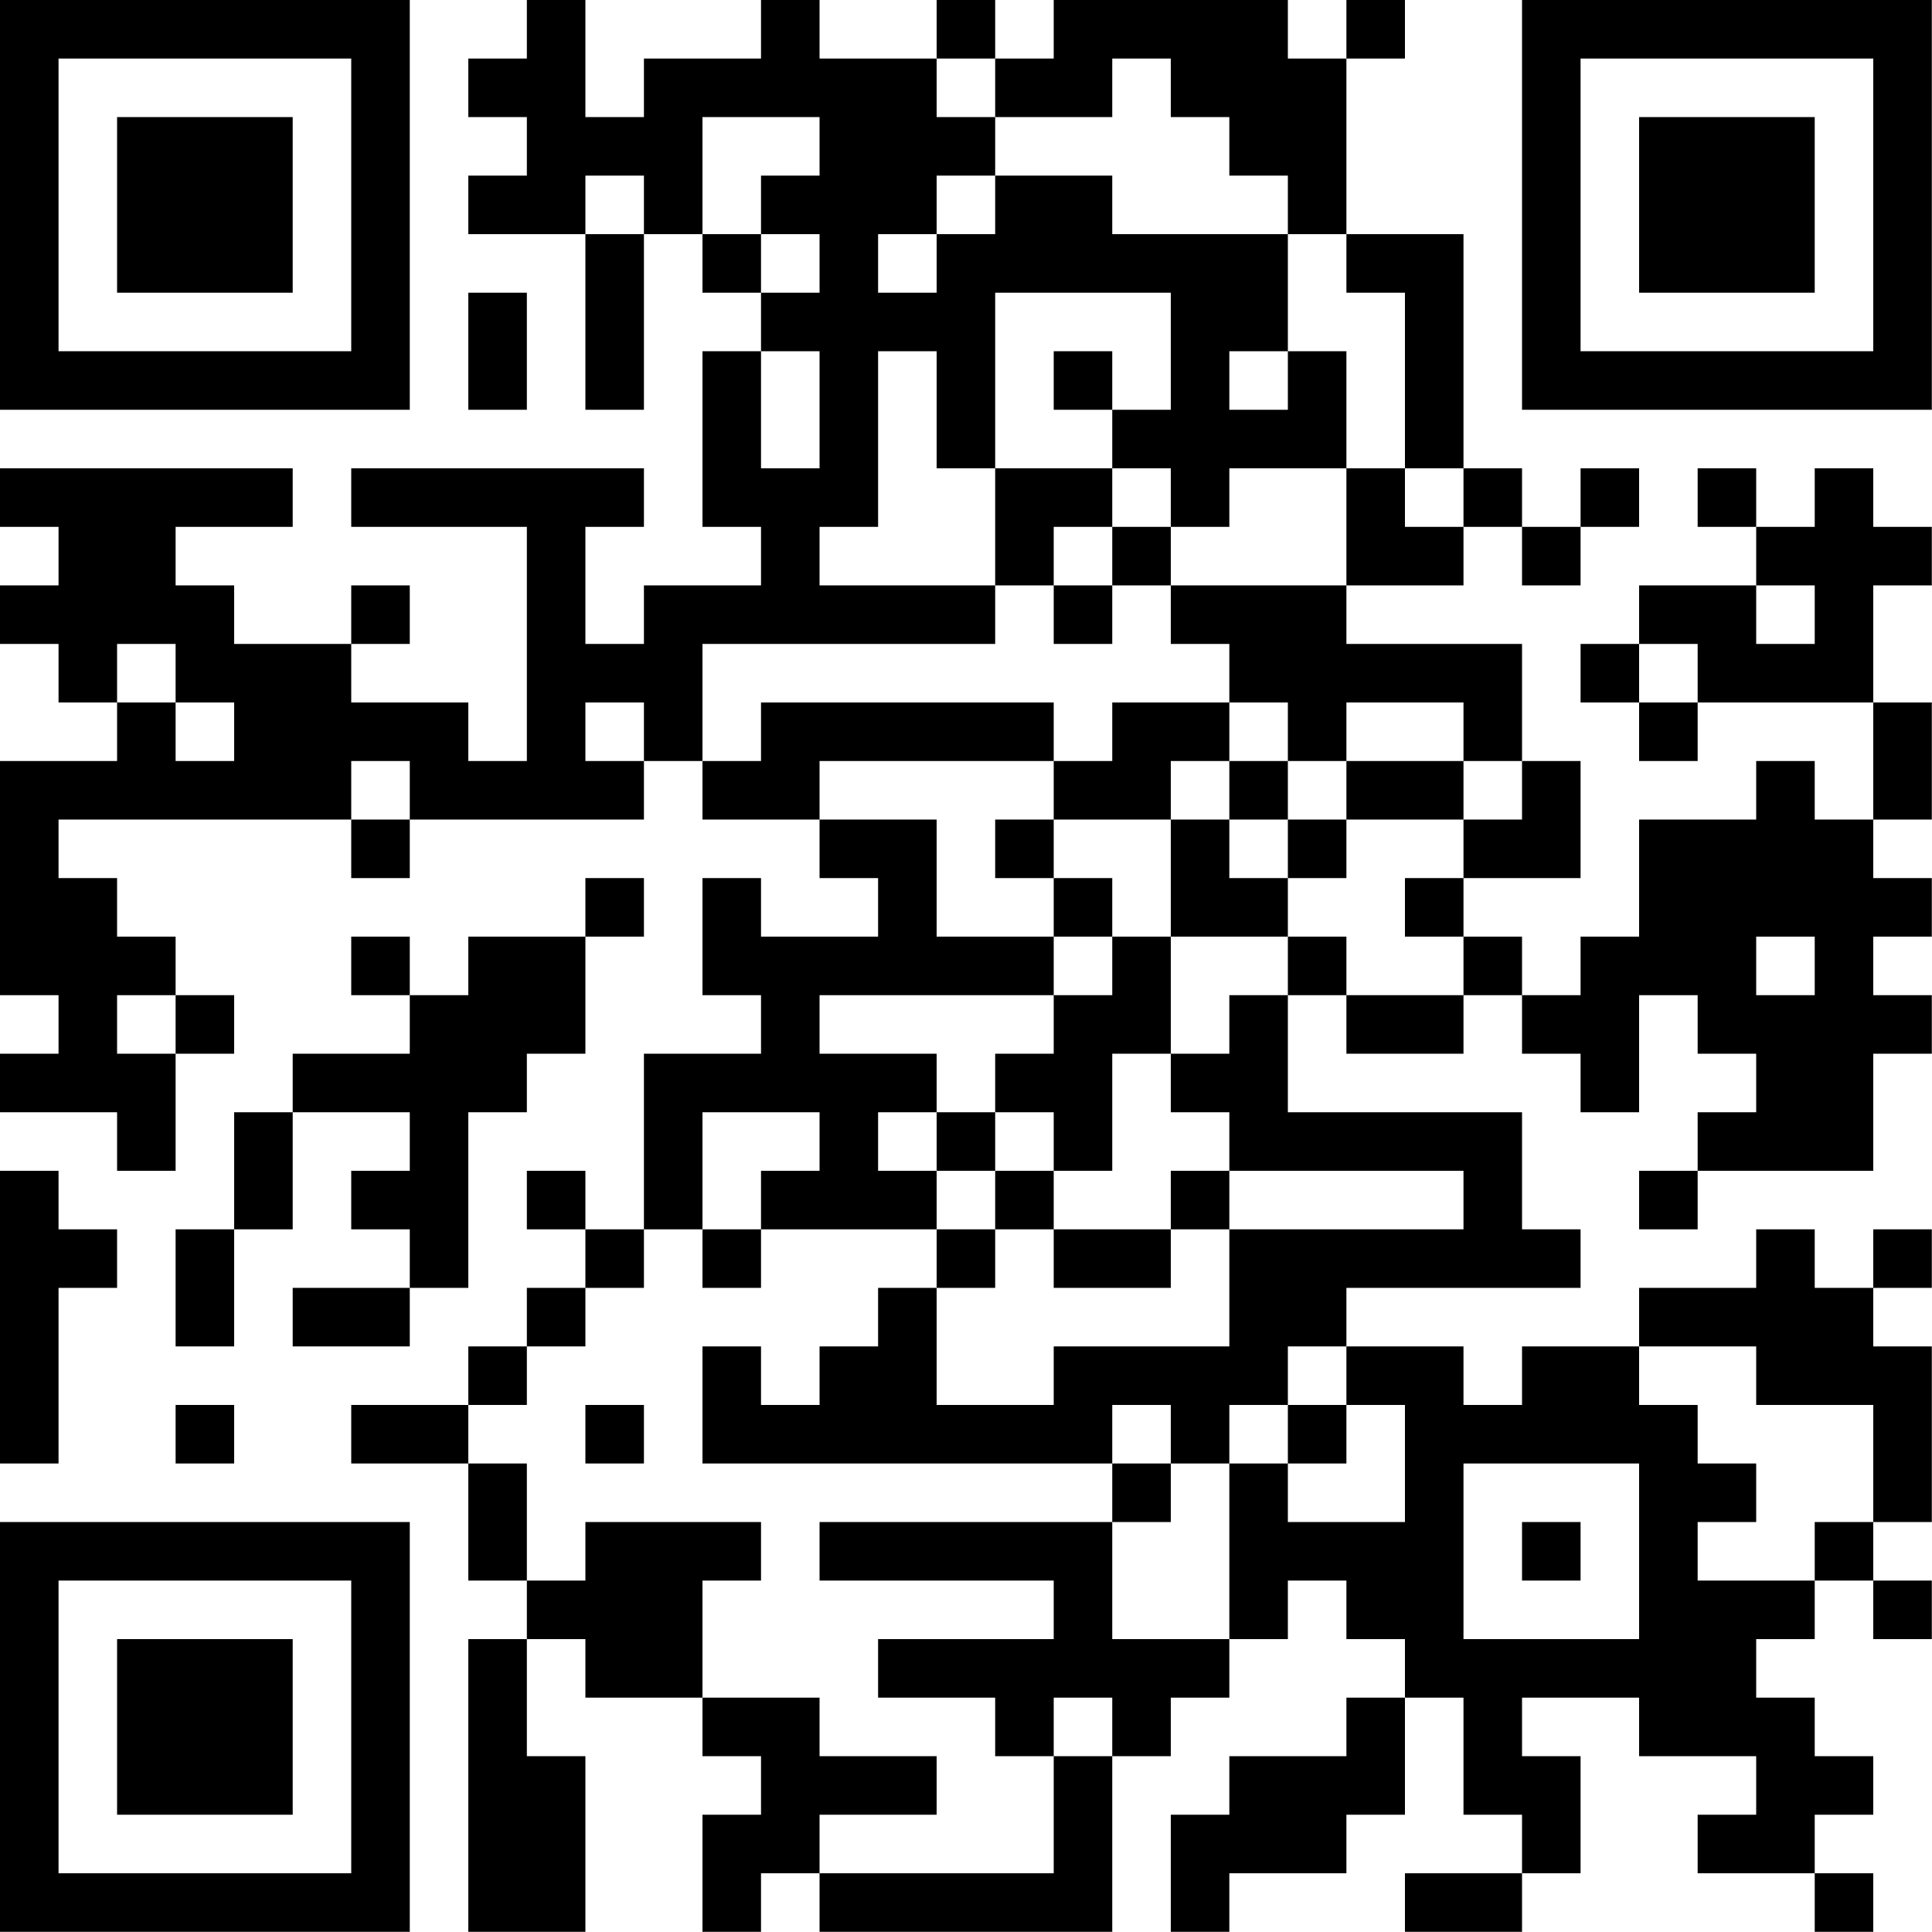
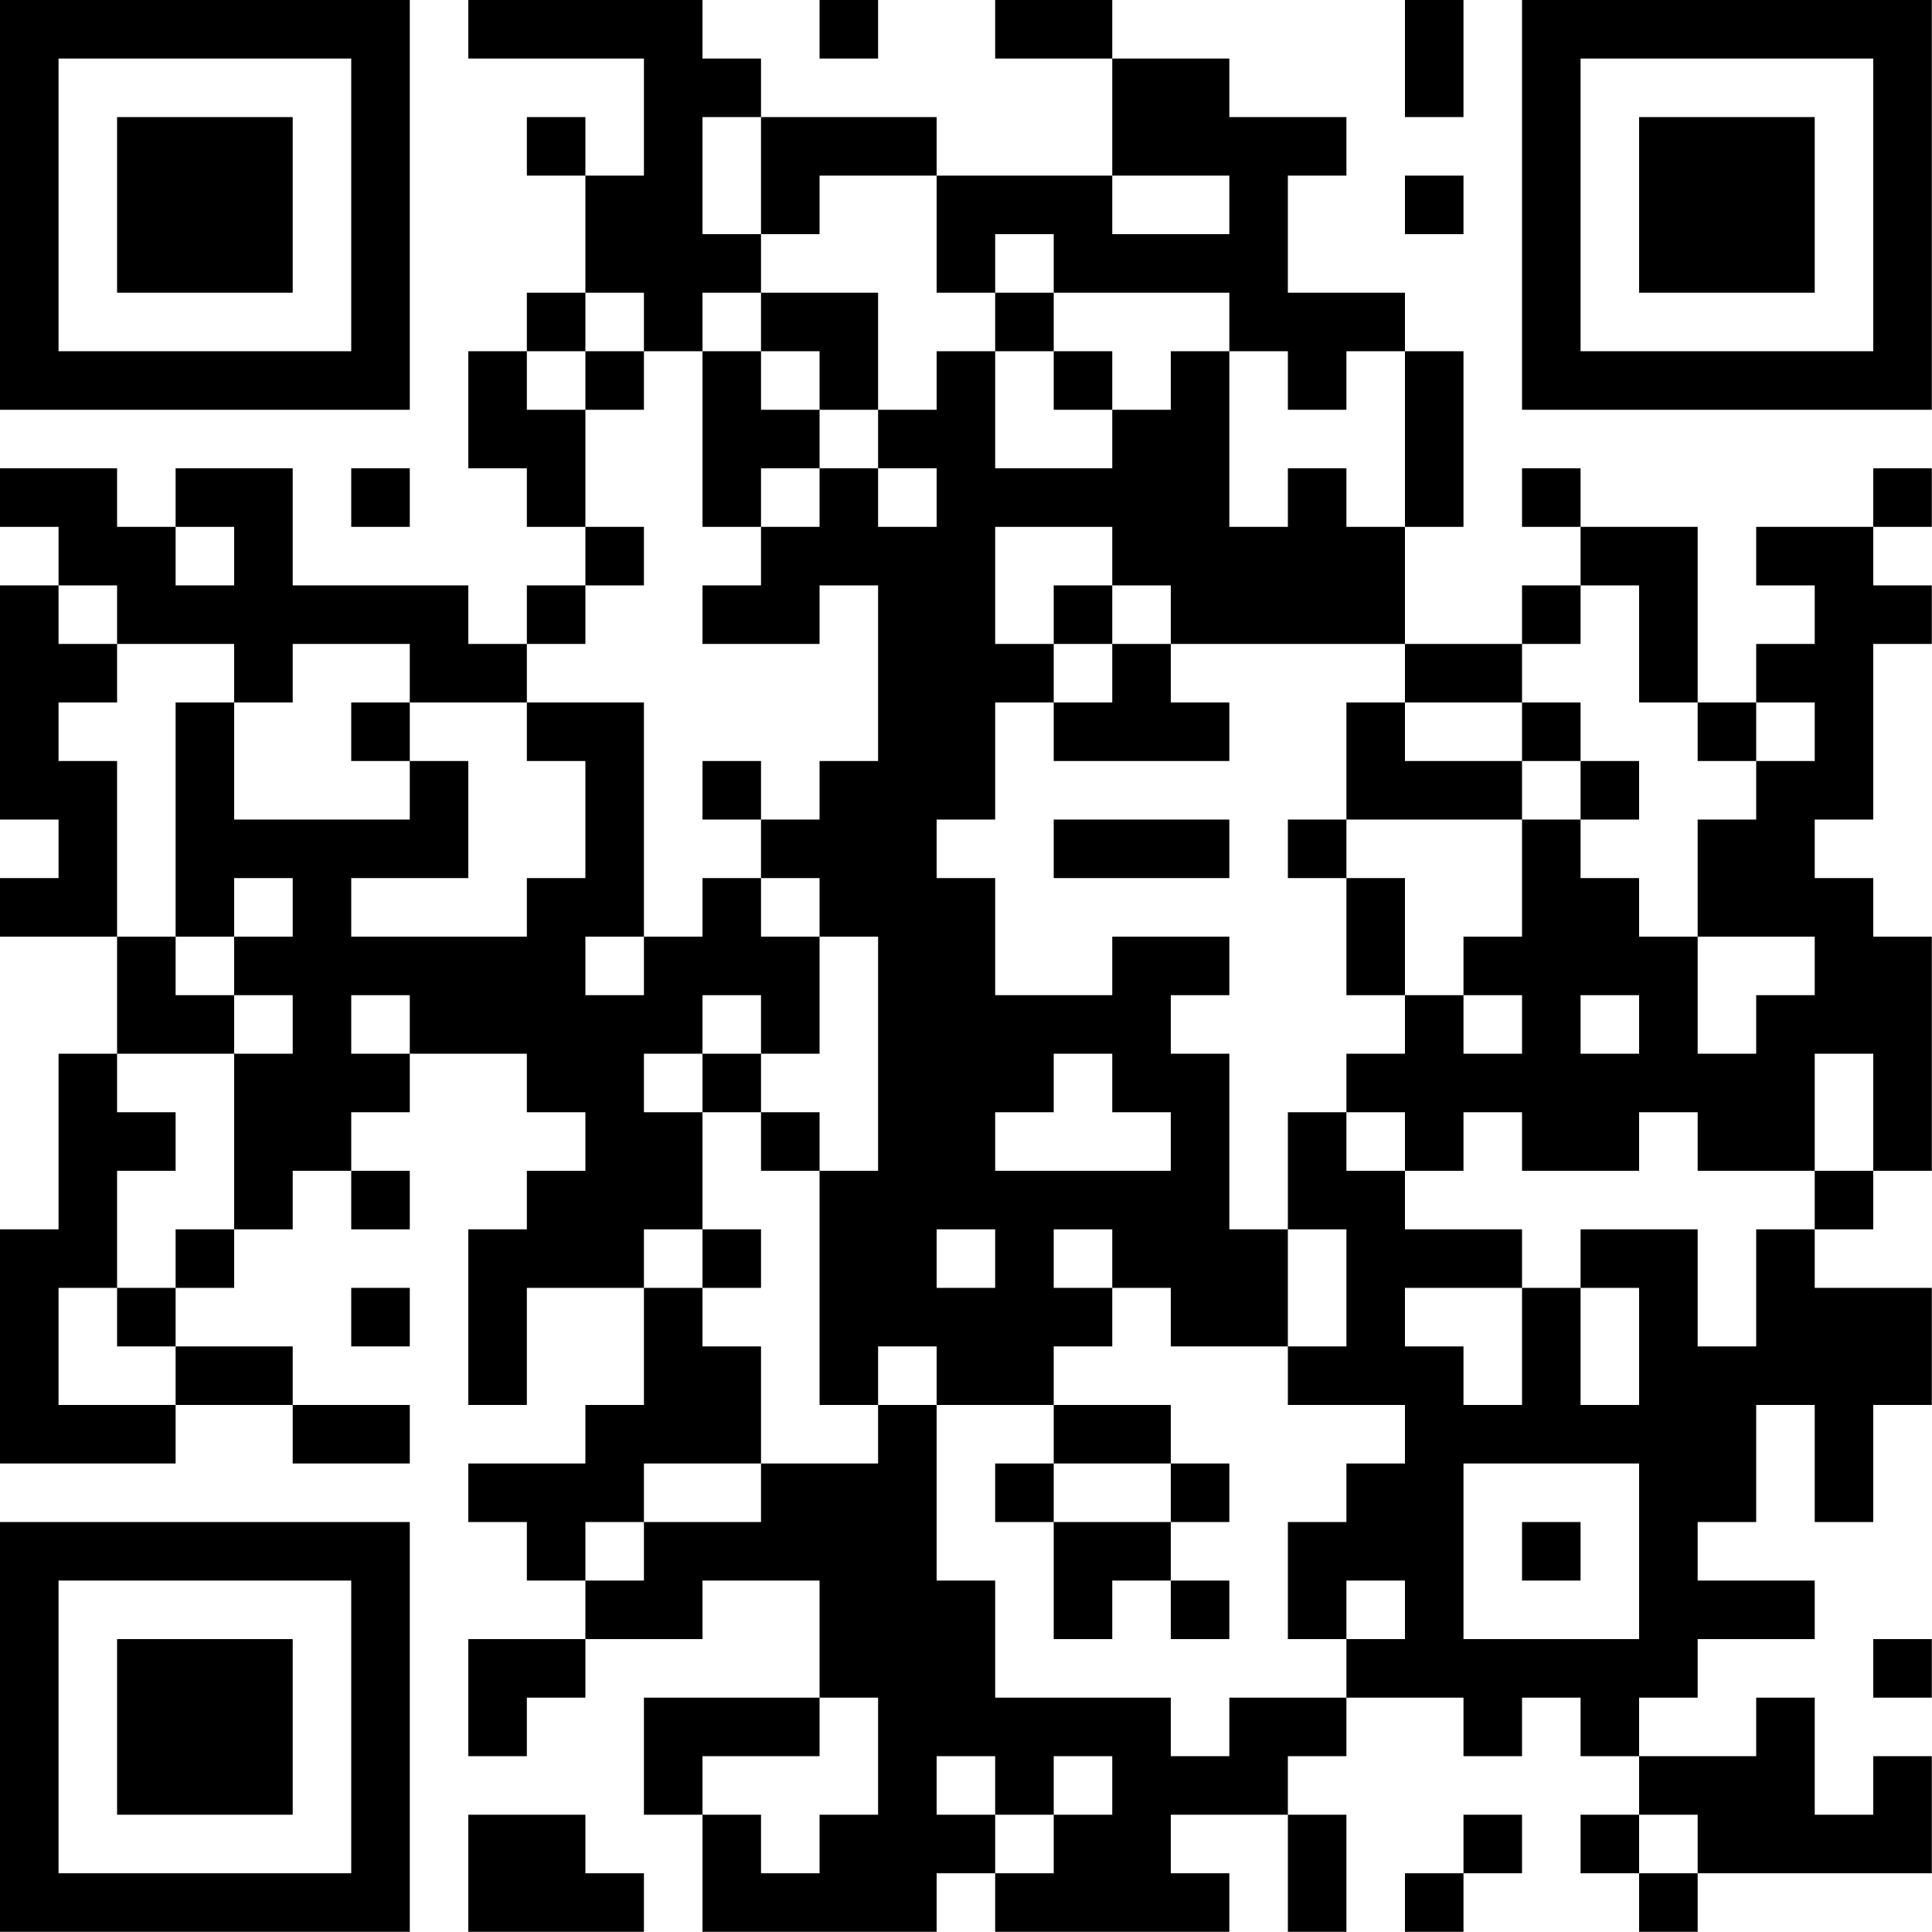
<svg xmlns="http://www.w3.org/2000/svg" version="1.1" width="100" height="100" viewBox="0 0 100 100">
  <rect x="0" y="0" width="100" height="100" fill="#ffffff" />
  <g transform="scale(3.03)">
    <g transform="translate(0,0)">
-       <path fill-rule="evenodd" d="M9 0L9 1L8 1L8 2L9 2L9 3L8 3L8 4L10 4L10 7L11 7L11 4L12 4L12 5L13 5L13 6L12 6L12 9L13 9L13 10L11 10L11 11L10 11L10 9L11 9L11 8L6 8L6 9L9 9L9 13L8 13L8 12L6 12L6 11L7 11L7 10L6 10L6 11L4 11L4 10L3 10L3 9L5 9L5 8L0 8L0 9L1 9L1 10L0 10L0 11L1 11L1 12L2 12L2 13L0 13L0 17L1 17L1 18L0 18L0 19L2 19L2 20L3 20L3 18L4 18L4 17L3 17L3 16L2 16L2 15L1 15L1 14L6 14L6 15L7 15L7 14L11 14L11 13L12 13L12 14L14 14L14 15L15 15L15 16L13 16L13 15L12 15L12 17L13 17L13 18L11 18L11 21L10 21L10 20L9 20L9 21L10 21L10 22L9 22L9 23L8 23L8 24L6 24L6 25L8 25L8 27L9 27L9 28L8 28L8 33L10 33L10 30L9 30L9 28L10 28L10 29L12 29L12 30L13 30L13 31L12 31L12 33L13 33L13 32L14 32L14 33L19 33L19 30L20 30L20 29L21 29L21 28L22 28L22 27L23 27L23 28L24 28L24 29L23 29L23 30L21 30L21 31L20 31L20 33L21 33L21 32L23 32L23 31L24 31L24 29L25 29L25 31L26 31L26 32L24 32L24 33L26 33L26 32L27 32L27 30L26 30L26 29L28 29L28 30L30 30L30 31L29 31L29 32L31 32L31 33L32 33L32 32L31 32L31 31L32 31L32 30L31 30L31 29L30 29L30 28L31 28L31 27L32 27L32 28L33 28L33 27L32 27L32 26L33 26L33 23L32 23L32 22L33 22L33 21L32 21L32 22L31 22L31 21L30 21L30 22L28 22L28 23L26 23L26 24L25 24L25 23L23 23L23 22L27 22L27 21L26 21L26 19L22 19L22 17L23 17L23 18L25 18L25 17L26 17L26 18L27 18L27 19L28 19L28 17L29 17L29 18L30 18L30 19L29 19L29 20L28 20L28 21L29 21L29 20L32 20L32 18L33 18L33 17L32 17L32 16L33 16L33 15L32 15L32 14L33 14L33 12L32 12L32 10L33 10L33 9L32 9L32 8L31 8L31 9L30 9L30 8L29 8L29 9L30 9L30 10L28 10L28 11L27 11L27 12L28 12L28 13L29 13L29 12L32 12L32 14L31 14L31 13L30 13L30 14L28 14L28 16L27 16L27 17L26 17L26 16L25 16L25 15L27 15L27 13L26 13L26 11L23 11L23 10L25 10L25 9L26 9L26 10L27 10L27 9L28 9L28 8L27 8L27 9L26 9L26 8L25 8L25 4L23 4L23 1L24 1L24 0L23 0L23 1L22 1L22 0L18 0L18 1L17 1L17 0L16 0L16 1L14 1L14 0L13 0L13 1L11 1L11 2L10 2L10 0ZM16 1L16 2L17 2L17 3L16 3L16 4L15 4L15 5L16 5L16 4L17 4L17 3L19 3L19 4L22 4L22 6L21 6L21 7L22 7L22 6L23 6L23 8L21 8L21 9L20 9L20 8L19 8L19 7L20 7L20 5L17 5L17 8L16 8L16 6L15 6L15 9L14 9L14 10L17 10L17 11L12 11L12 13L13 13L13 12L18 12L18 13L14 13L14 14L16 14L16 16L18 16L18 17L14 17L14 18L16 18L16 19L15 19L15 20L16 20L16 21L13 21L13 20L14 20L14 19L12 19L12 21L11 21L11 22L10 22L10 23L9 23L9 24L8 24L8 25L9 25L9 27L10 27L10 26L13 26L13 27L12 27L12 29L14 29L14 30L16 30L16 31L14 31L14 32L18 32L18 30L19 30L19 29L18 29L18 30L17 30L17 29L15 29L15 28L18 28L18 27L14 27L14 26L19 26L19 28L21 28L21 25L22 25L22 26L24 26L24 24L23 24L23 23L22 23L22 24L21 24L21 25L20 25L20 24L19 24L19 25L12 25L12 23L13 23L13 24L14 24L14 23L15 23L15 22L16 22L16 24L18 24L18 23L21 23L21 21L25 21L25 20L21 20L21 19L20 19L20 18L21 18L21 17L22 17L22 16L23 16L23 17L25 17L25 16L24 16L24 15L25 15L25 14L26 14L26 13L25 13L25 12L23 12L23 13L22 13L22 12L21 12L21 11L20 11L20 10L23 10L23 8L24 8L24 9L25 9L25 8L24 8L24 5L23 5L23 4L22 4L22 3L21 3L21 2L20 2L20 1L19 1L19 2L17 2L17 1ZM12 2L12 4L13 4L13 5L14 5L14 4L13 4L13 3L14 3L14 2ZM10 3L10 4L11 4L11 3ZM8 5L8 7L9 7L9 5ZM13 6L13 8L14 8L14 6ZM18 6L18 7L19 7L19 6ZM17 8L17 10L18 10L18 11L19 11L19 10L20 10L20 9L19 9L19 8ZM18 9L18 10L19 10L19 9ZM30 10L30 11L31 11L31 10ZM2 11L2 12L3 12L3 13L4 13L4 12L3 12L3 11ZM28 11L28 12L29 12L29 11ZM10 12L10 13L11 13L11 12ZM19 12L19 13L18 13L18 14L17 14L17 15L18 15L18 16L19 16L19 17L18 17L18 18L17 18L17 19L16 19L16 20L17 20L17 21L16 21L16 22L17 22L17 21L18 21L18 22L20 22L20 21L21 21L21 20L20 20L20 21L18 21L18 20L19 20L19 18L20 18L20 16L22 16L22 15L23 15L23 14L25 14L25 13L23 13L23 14L22 14L22 13L21 13L21 12ZM6 13L6 14L7 14L7 13ZM20 13L20 14L18 14L18 15L19 15L19 16L20 16L20 14L21 14L21 15L22 15L22 14L21 14L21 13ZM10 15L10 16L8 16L8 17L7 17L7 16L6 16L6 17L7 17L7 18L5 18L5 19L4 19L4 21L3 21L3 23L4 23L4 21L5 21L5 19L7 19L7 20L6 20L6 21L7 21L7 22L5 22L5 23L7 23L7 22L8 22L8 19L9 19L9 18L10 18L10 16L11 16L11 15ZM30 16L30 17L31 17L31 16ZM2 17L2 18L3 18L3 17ZM17 19L17 20L18 20L18 19ZM0 20L0 25L1 25L1 22L2 22L2 21L1 21L1 20ZM12 21L12 22L13 22L13 21ZM28 23L28 24L29 24L29 25L30 25L30 26L29 26L29 27L31 27L31 26L32 26L32 24L30 24L30 23ZM3 24L3 25L4 25L4 24ZM10 24L10 25L11 25L11 24ZM22 24L22 25L23 25L23 24ZM19 25L19 26L20 26L20 25ZM25 25L25 28L28 28L28 25ZM26 26L26 27L27 27L27 26ZM0 0L0 7L7 7L7 0ZM1 1L1 6L6 6L6 1ZM2 2L2 5L5 5L5 2ZM26 0L26 7L33 7L33 0ZM27 1L27 6L32 6L32 1ZM28 2L28 5L31 5L31 2ZM0 26L0 33L7 33L7 26ZM1 27L1 32L6 32L6 27ZM2 28L2 31L5 31L5 28Z" fill="#000000" />
+       <path fill-rule="evenodd" d="M8 0L8 1L11 1L11 3L10 3L10 2L9 2L9 3L10 3L10 5L9 5L9 6L8 6L8 8L9 8L9 9L10 9L10 10L9 10L9 11L8 11L8 10L5 10L5 8L3 8L3 9L2 9L2 8L0 8L0 9L1 9L1 10L0 10L0 14L1 14L1 15L0 15L0 16L2 16L2 18L1 18L1 21L0 21L0 25L3 25L3 24L5 24L5 25L7 25L7 24L5 24L5 23L3 23L3 22L4 22L4 21L5 21L5 20L6 20L6 21L7 21L7 20L6 20L6 19L7 19L7 18L9 18L9 19L10 19L10 20L9 20L9 21L8 21L8 24L9 24L9 22L11 22L11 24L10 24L10 25L8 25L8 26L9 26L9 27L10 27L10 28L8 28L8 30L9 30L9 29L10 29L10 28L12 28L12 27L14 27L14 29L11 29L11 31L12 31L12 33L16 33L16 32L17 32L17 33L21 33L21 32L20 32L20 31L22 31L22 33L23 33L23 31L22 31L22 30L23 30L23 29L25 29L25 30L26 30L26 29L27 29L27 30L28 30L28 31L27 31L27 32L28 32L28 33L29 33L29 32L33 32L33 30L32 30L32 31L31 31L31 29L30 29L30 30L28 30L28 29L29 29L29 28L31 28L31 27L29 27L29 26L30 26L30 24L31 24L31 26L32 26L32 24L33 24L33 22L31 22L31 21L32 21L32 20L33 20L33 16L32 16L32 15L31 15L31 14L32 14L32 11L33 11L33 10L32 10L32 9L33 9L33 8L32 8L32 9L30 9L30 10L31 10L31 11L30 11L30 12L29 12L29 9L27 9L27 8L26 8L26 9L27 9L27 10L26 10L26 11L24 11L24 9L25 9L25 6L24 6L24 5L22 5L22 3L23 3L23 2L21 2L21 1L19 1L19 0L17 0L17 1L19 1L19 3L16 3L16 2L13 2L13 1L12 1L12 0ZM14 0L14 1L15 1L15 0ZM24 0L24 2L25 2L25 0ZM12 2L12 4L13 4L13 5L12 5L12 6L11 6L11 5L10 5L10 6L9 6L9 7L10 7L10 9L11 9L11 10L10 10L10 11L9 11L9 12L7 12L7 11L5 11L5 12L4 12L4 11L2 11L2 10L1 10L1 11L2 11L2 12L1 12L1 13L2 13L2 16L3 16L3 17L4 17L4 18L2 18L2 19L3 19L3 20L2 20L2 22L1 22L1 24L3 24L3 23L2 23L2 22L3 22L3 21L4 21L4 18L5 18L5 17L4 17L4 16L5 16L5 15L4 15L4 16L3 16L3 12L4 12L4 14L7 14L7 13L8 13L8 15L6 15L6 16L9 16L9 15L10 15L10 13L9 13L9 12L11 12L11 16L10 16L10 17L11 17L11 16L12 16L12 15L13 15L13 16L14 16L14 18L13 18L13 17L12 17L12 18L11 18L11 19L12 19L12 21L11 21L11 22L12 22L12 23L13 23L13 25L11 25L11 26L10 26L10 27L11 27L11 26L13 26L13 25L15 25L15 24L16 24L16 27L17 27L17 29L20 29L20 30L21 30L21 29L23 29L23 28L24 28L24 27L23 27L23 28L22 28L22 26L23 26L23 25L24 25L24 24L22 24L22 23L23 23L23 21L22 21L22 19L23 19L23 20L24 20L24 21L26 21L26 22L24 22L24 23L25 23L25 24L26 24L26 22L27 22L27 24L28 24L28 22L27 22L27 21L29 21L29 23L30 23L30 21L31 21L31 20L32 20L32 18L31 18L31 20L29 20L29 19L28 19L28 20L26 20L26 19L25 19L25 20L24 20L24 19L23 19L23 18L24 18L24 17L25 17L25 18L26 18L26 17L25 17L25 16L26 16L26 14L27 14L27 15L28 15L28 16L29 16L29 18L30 18L30 17L31 17L31 16L29 16L29 14L30 14L30 13L31 13L31 12L30 12L30 13L29 13L29 12L28 12L28 10L27 10L27 11L26 11L26 12L24 12L24 11L20 11L20 10L19 10L19 9L17 9L17 11L18 11L18 12L17 12L17 14L16 14L16 15L17 15L17 17L19 17L19 16L21 16L21 17L20 17L20 18L21 18L21 21L22 21L22 23L20 23L20 22L19 22L19 21L18 21L18 22L19 22L19 23L18 23L18 24L16 24L16 23L15 23L15 24L14 24L14 20L15 20L15 16L14 16L14 15L13 15L13 14L14 14L14 13L15 13L15 10L14 10L14 11L12 11L12 10L13 10L13 9L14 9L14 8L15 8L15 9L16 9L16 8L15 8L15 7L16 7L16 6L17 6L17 8L19 8L19 7L20 7L20 6L21 6L21 9L22 9L22 8L23 8L23 9L24 9L24 6L23 6L23 7L22 7L22 6L21 6L21 5L18 5L18 4L17 4L17 5L16 5L16 3L14 3L14 4L13 4L13 2ZM19 3L19 4L21 4L21 3ZM24 3L24 4L25 4L25 3ZM13 5L13 6L12 6L12 9L13 9L13 8L14 8L14 7L15 7L15 5ZM17 5L17 6L18 6L18 7L19 7L19 6L18 6L18 5ZM10 6L10 7L11 7L11 6ZM13 6L13 7L14 7L14 6ZM6 8L6 9L7 9L7 8ZM3 9L3 10L4 10L4 9ZM18 10L18 11L19 11L19 12L18 12L18 13L21 13L21 12L20 12L20 11L19 11L19 10ZM6 12L6 13L7 13L7 12ZM23 12L23 14L22 14L22 15L23 15L23 17L24 17L24 15L23 15L23 14L26 14L26 13L27 13L27 14L28 14L28 13L27 13L27 12L26 12L26 13L24 13L24 12ZM12 13L12 14L13 14L13 13ZM18 14L18 15L21 15L21 14ZM6 17L6 18L7 18L7 17ZM27 17L27 18L28 18L28 17ZM12 18L12 19L13 19L13 20L14 20L14 19L13 19L13 18ZM18 18L18 19L17 19L17 20L20 20L20 19L19 19L19 18ZM12 21L12 22L13 22L13 21ZM16 21L16 22L17 22L17 21ZM6 22L6 23L7 23L7 22ZM18 24L18 25L17 25L17 26L18 26L18 28L19 28L19 27L20 27L20 28L21 28L21 27L20 27L20 26L21 26L21 25L20 25L20 24ZM18 25L18 26L20 26L20 25ZM25 25L25 28L28 28L28 25ZM26 26L26 27L27 27L27 26ZM32 28L32 29L33 29L33 28ZM14 29L14 30L12 30L12 31L13 31L13 32L14 32L14 31L15 31L15 29ZM16 30L16 31L17 31L17 32L18 32L18 31L19 31L19 30L18 30L18 31L17 31L17 30ZM8 31L8 33L11 33L11 32L10 32L10 31ZM25 31L25 32L24 32L24 33L25 33L25 32L26 32L26 31ZM28 31L28 32L29 32L29 31ZM0 0L0 7L7 7L7 0ZM1 1L1 6L6 6L6 1ZM2 2L2 5L5 5L5 2ZM26 0L26 7L33 7L33 0ZM27 1L27 6L32 6L32 1ZM28 2L28 5L31 5L31 2ZM0 26L0 33L7 33L7 26ZM1 27L1 32L6 32L6 27ZM2 28L2 31L5 31L5 28Z" fill="#000000" />
    </g>
  </g>
</svg>
